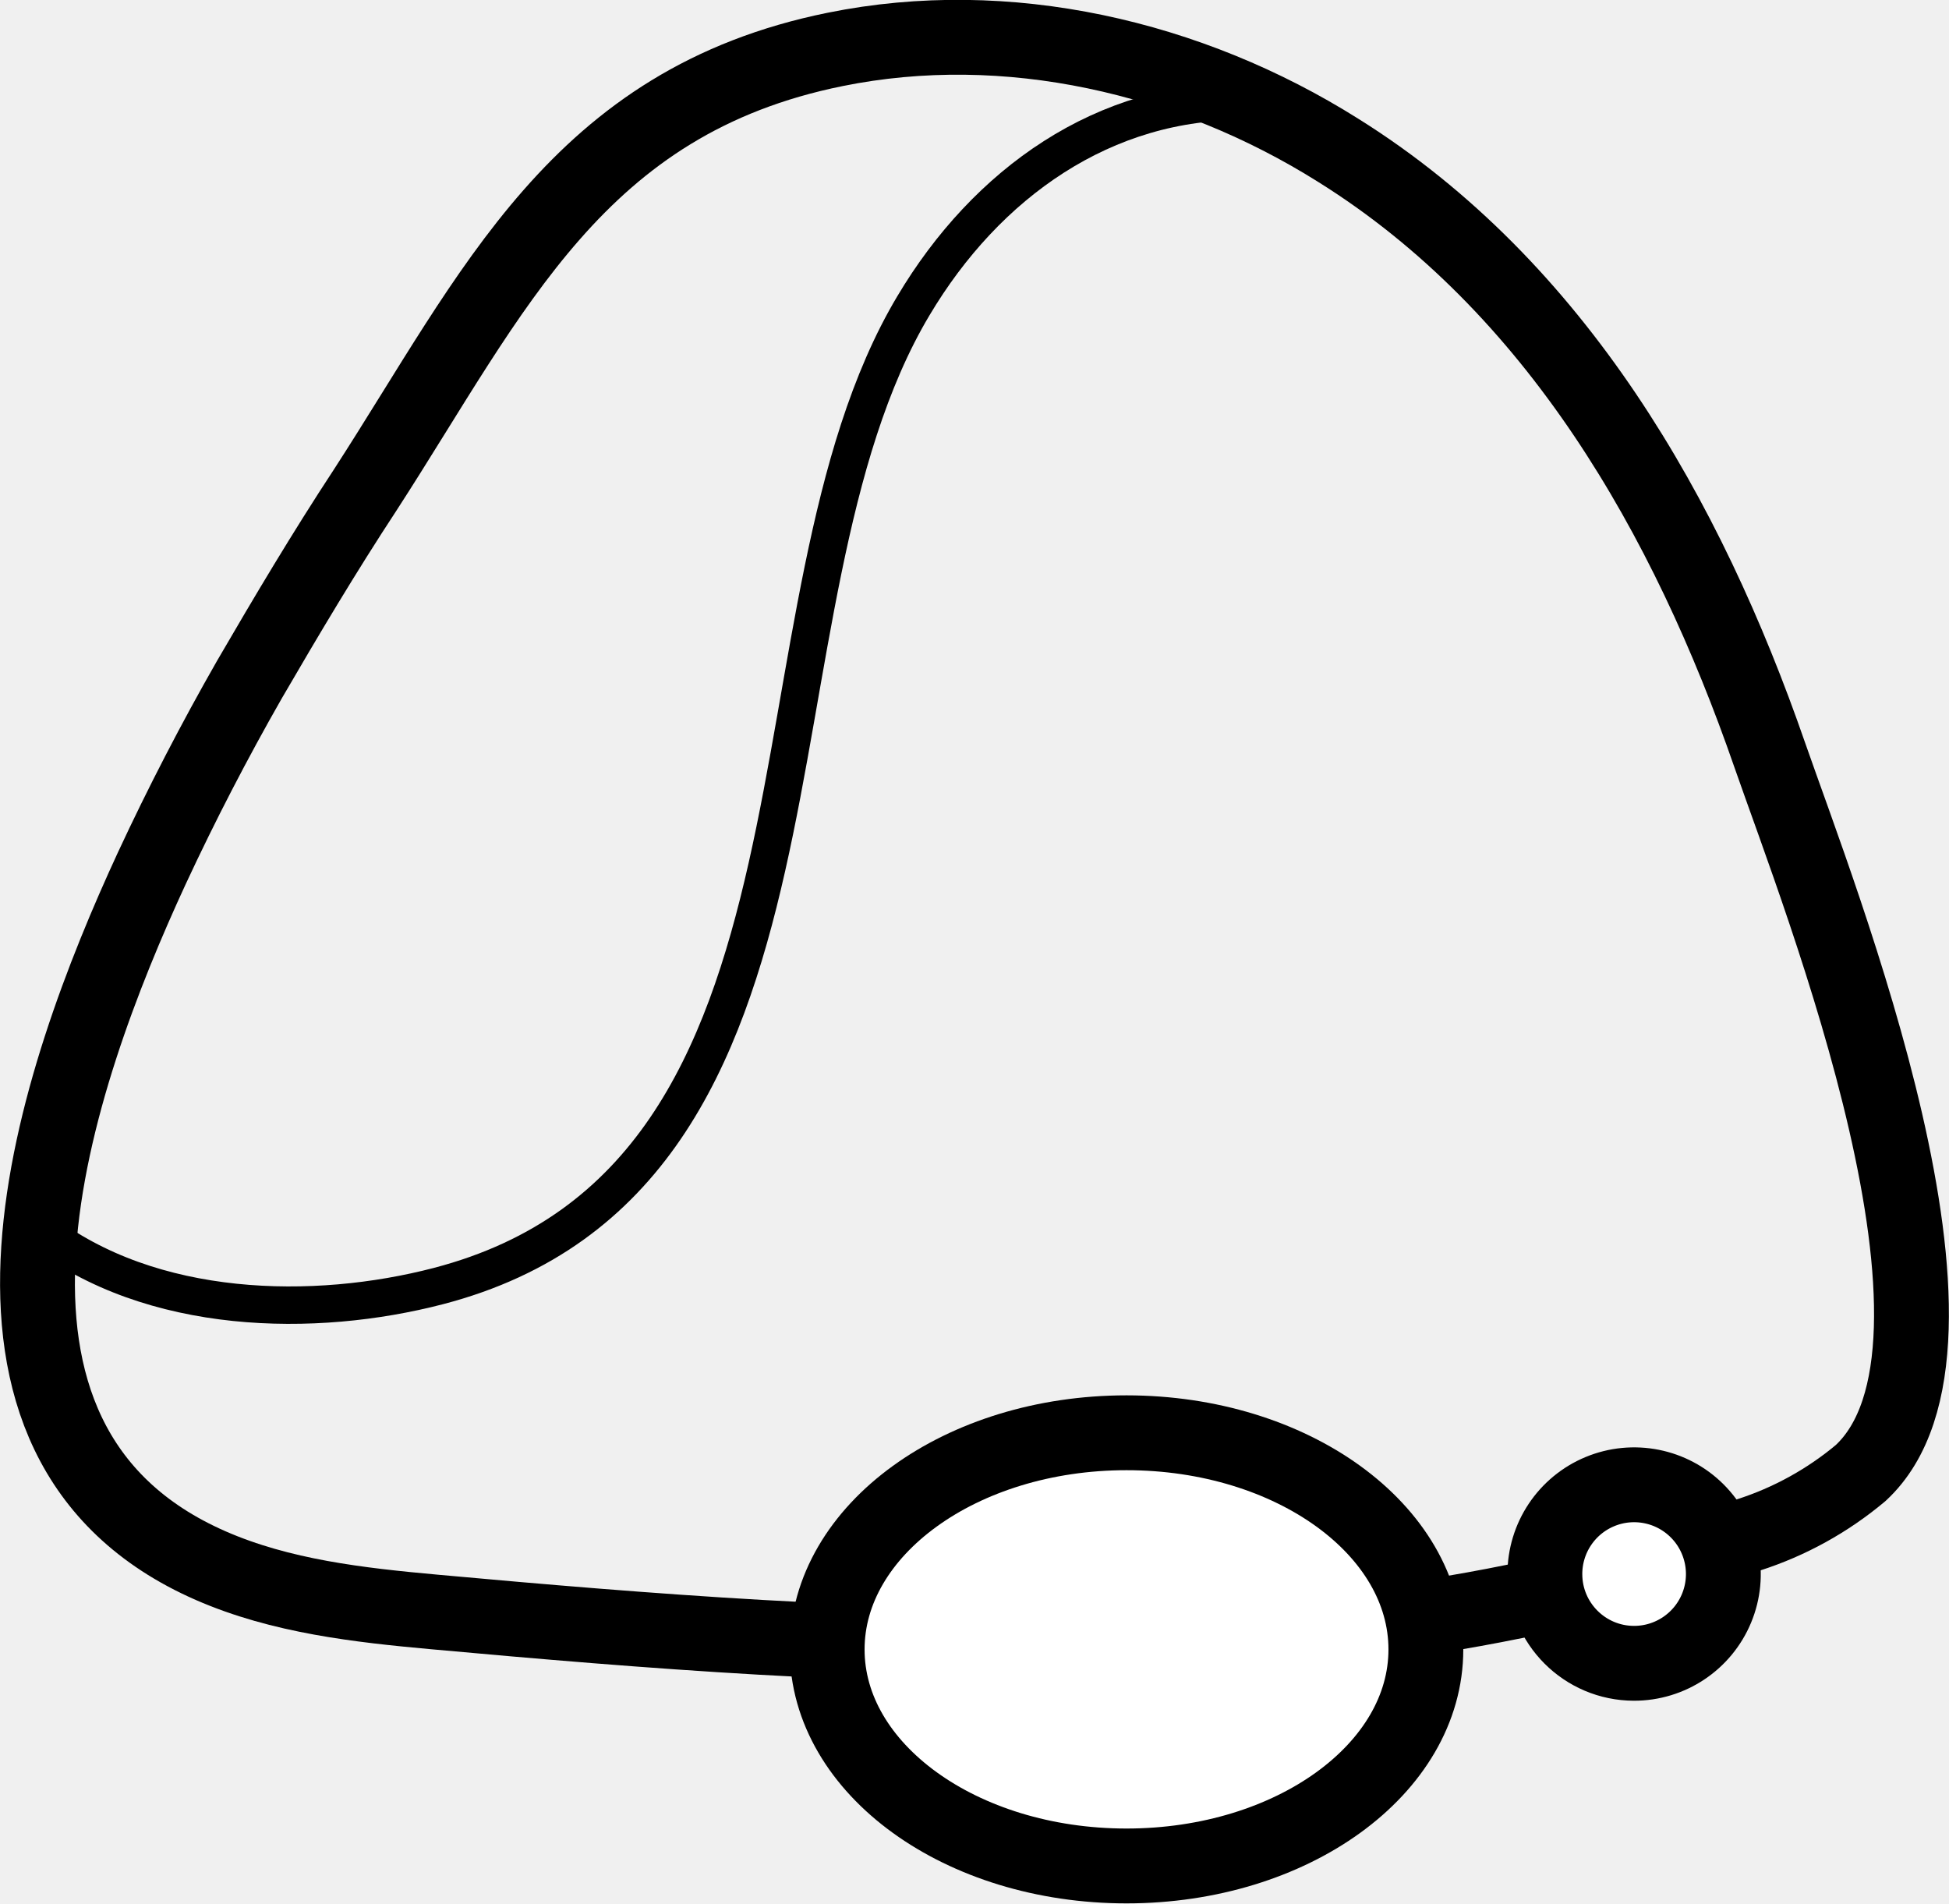
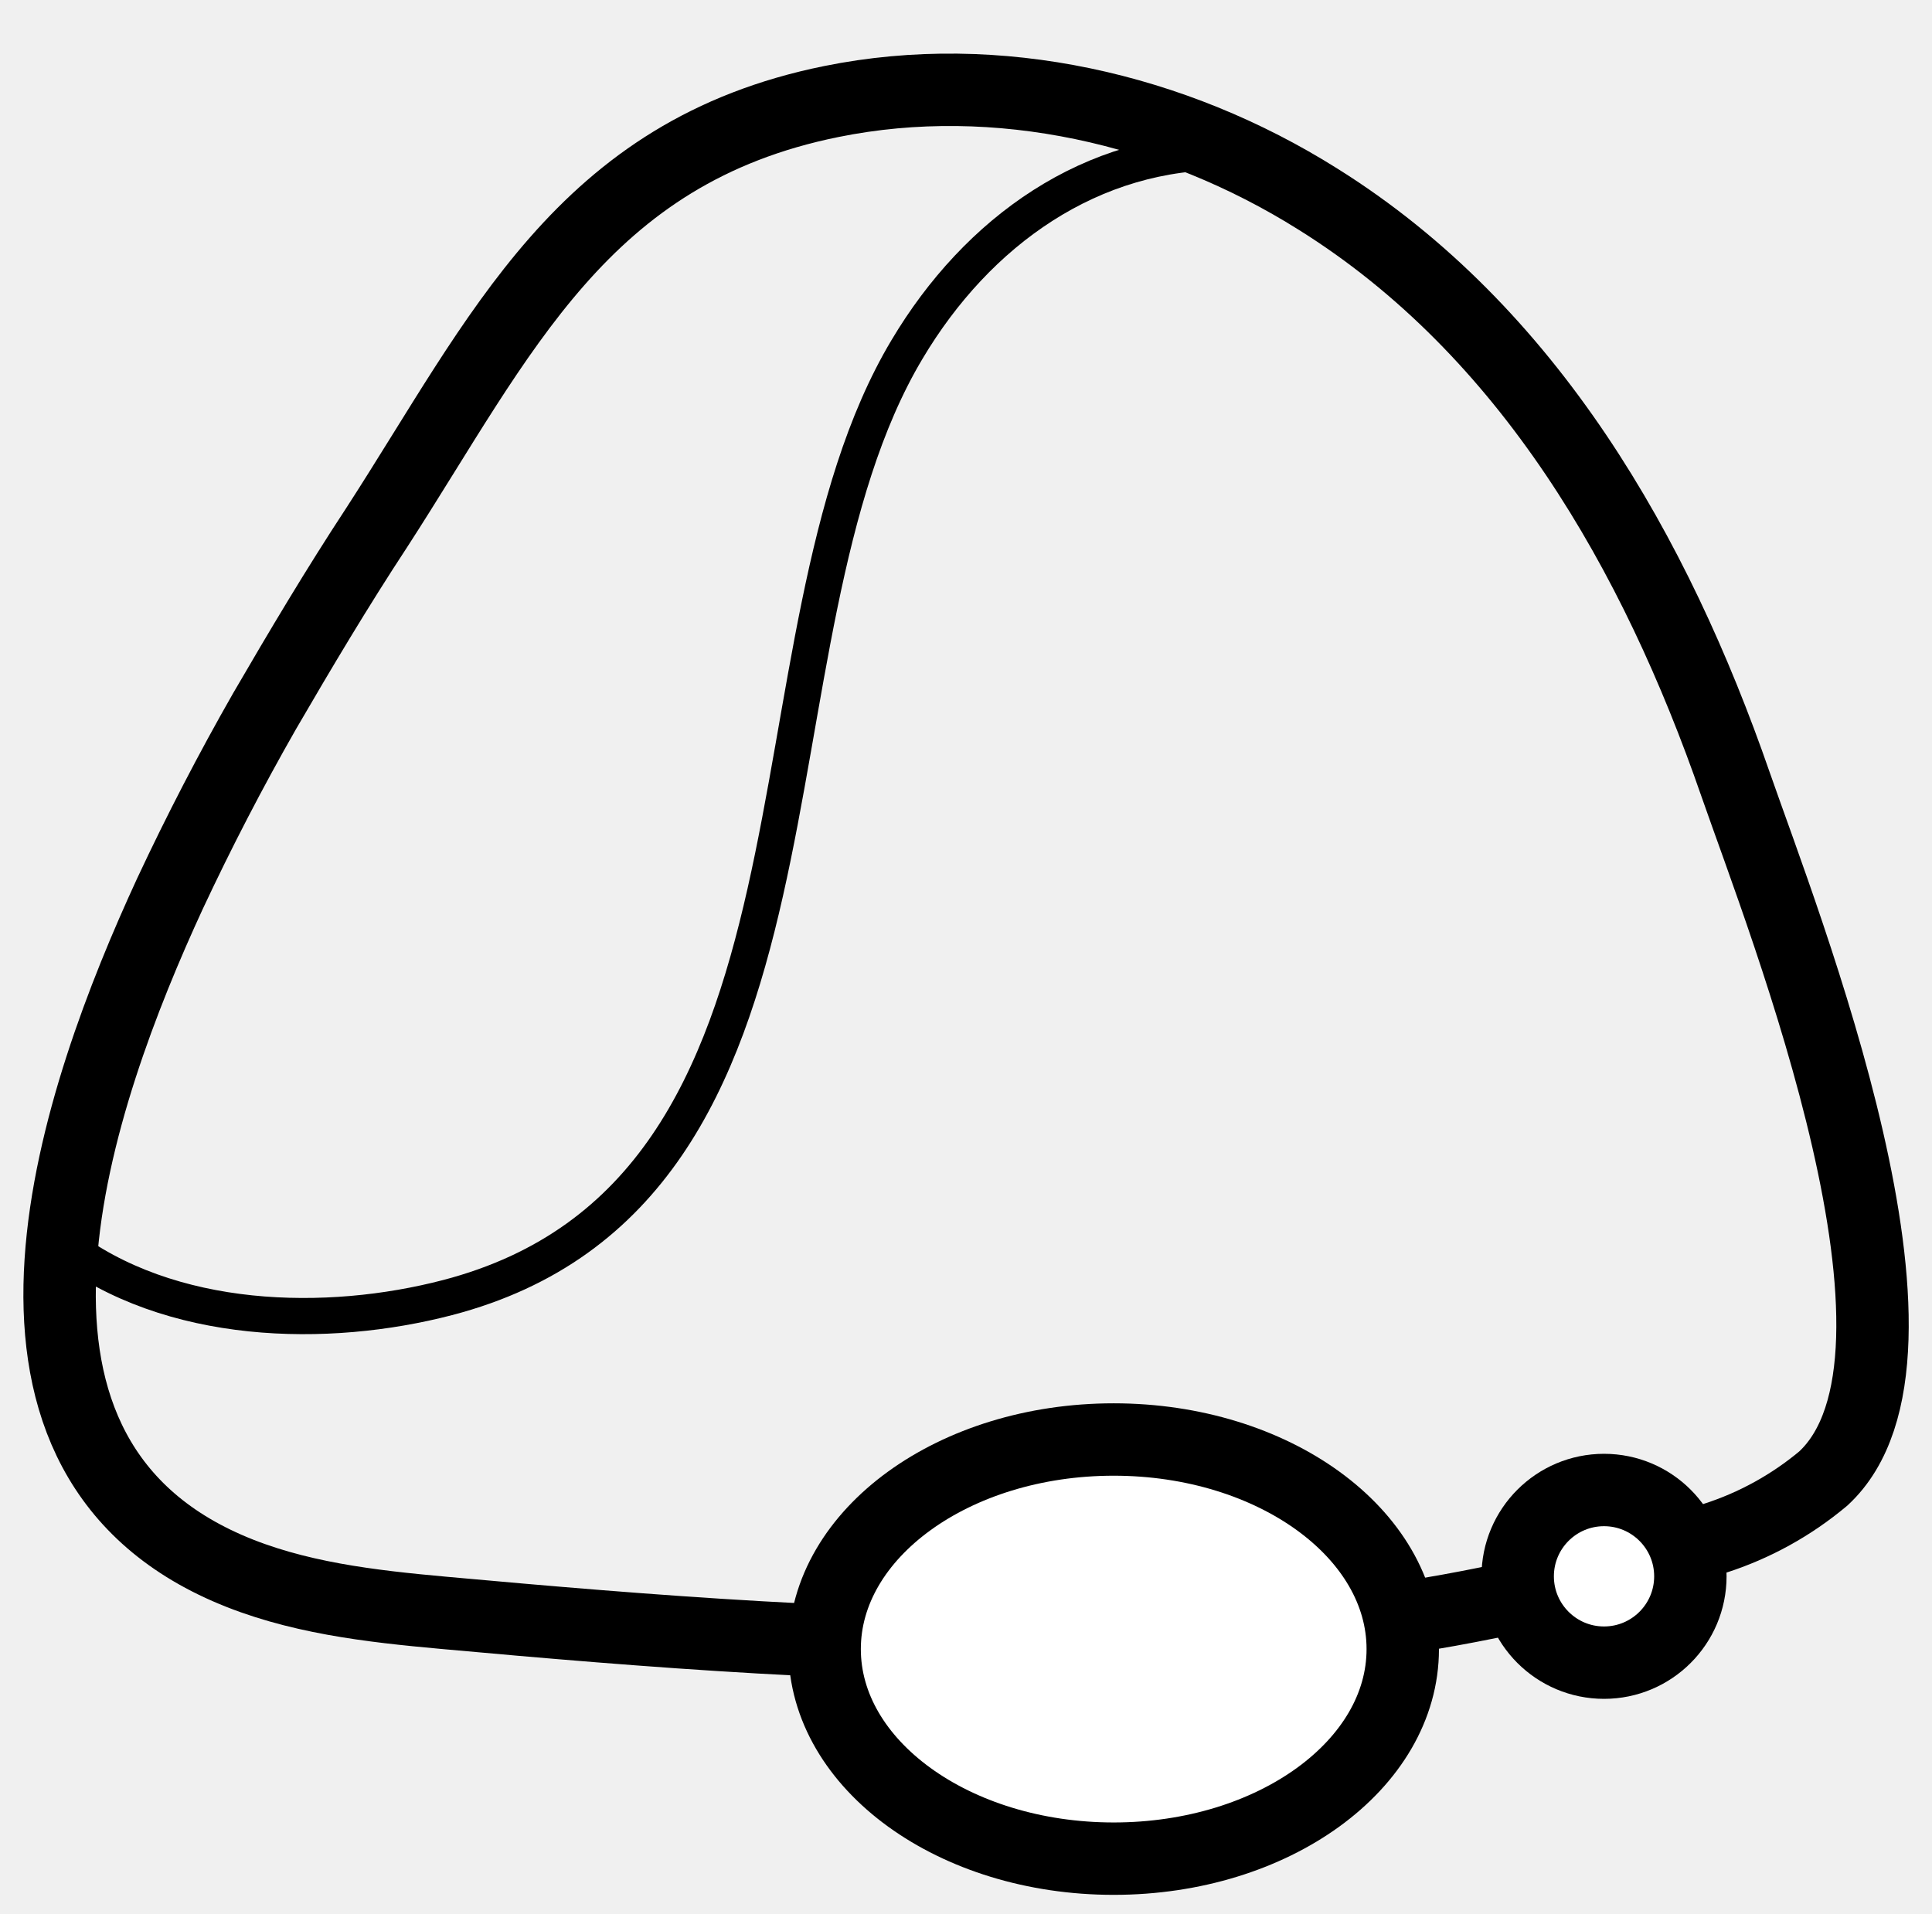
- <svg xmlns="http://www.w3.org/2000/svg" viewBox="0 0 104.17 101.73">
+ <svg xmlns="http://www.w3.org/2000/svg" width="106.74" height="105.74" viewBox="0 0 106.74 105.74">
  <defs>
-     <style>.cls-1,.cls-3,.cls-5{fill:none;}.cls-2{clip-path:url(#clip-path);}.cls-3,.cls-5{stroke:#000;stroke-linejoin:round;}.cls-3{stroke-width:4px;}.cls-4{fill:#fff;}.cls-5{stroke-width:2px;}</style>
-     <clipPath id="clip-path" transform="translate(-1.29 -2.97)">
-       <rect class="cls-1" width="106.74" height="105.74" />
-     </clipPath>
+     <style>
+       .cls-1, .cls-3 {
+         fill: none;
+       }
+ 
+       .cls-1, .cls-2, .cls-3 {
+         stroke: #000;
+         stroke-linejoin: round;
+       }
+ 
+       .cls-1, .cls-2 {
+         stroke-width: 4px;
+       }
+ 
+       .cls-2 {
+         fill: #fff;
+       }
+ 
+       .cls-3 {
+         stroke-width: 2px;
+       }
+     </style>
  </defs>
-   <g id="Layer_2" data-name="Layer 2">
-     <g id="Layer_1-2" data-name="Layer 1">
-       <g class="cls-2">
-         <g class="cls-2">
-           <path class="cls-3" d="M14.62,39.29c2-3.44,4-6.8,6.18-10.12C27.7,18.51,32.14,8.4,45.93,5.61,55.1,3.75,64.86,6,72.81,11c11.67,7.29,18.67,19.62,23.07,32.32,2.75,7.9,12.15,31.61,4.86,38.37a17.79,17.79,0,0,1-6,3.31C73.31,93.08,47,91.16,24.55,89.12c-4.09-.37-8.25-.84-12-2.48C-2.62,80,4.25,60.52,9.4,49.38,11,45.94,12.74,42.58,14.62,39.29Z" transform="translate(-1.29 -2.97)" />
-           <path class="cls-4" d="M77.5,91.12c0,6.39-7.15,11.57-16,11.57s-16-5.18-16-11.57,7.15-11.58,16-11.58,16,5.18,16,11.58" transform="translate(-1.29 -2.97)" />
-           <path class="cls-3" d="M77.5,91.12c0,6.39-7.15,11.57-16,11.57s-16-5.18-16-11.57,7.15-11.58,16-11.58S77.5,84.72,77.5,91.12Z" transform="translate(-1.29 -2.97)" />
-           <path class="cls-4" d="M83.86,87.1a4.77,4.77,0,1,1,4.76,4.76,4.77,4.77,0,0,1-4.76-4.76" transform="translate(-1.29 -2.97)" />
-           <path class="cls-3" d="M83.86,87.1a4.77,4.77,0,1,1,4.76,4.76A4.77,4.77,0,0,1,83.86,87.1Z" transform="translate(-1.29 -2.97)" />
-           <path class="cls-5" d="M67.92,8.39C60.31,8.27,54,12.77,50.11,19.31c-9.55,16-2.87,46.52-25.39,52.39-6.6,1.72-15.33,1.6-21.28-3" transform="translate(-1.29 -2.97)" />
-         </g>
-       </g>
+   <g id="MATERIALI">
+     <g id="Pietra">
+       <path class="cls-1" d="M14.62,39.29c2-3.44,4-6.8,6.18-10.12C27.7,18.51,32.14,8.4,45.93,5.61,55.1,3.75,64.86,6,72.81,11c11.67,7.29,18.67,19.62,23.07,32.32,2.75,7.9,12.15,31.61,4.86,38.37a17.79,17.79,0,0,1-6,3.31C73.31,93.08,47,91.16,24.55,89.12c-4.09-.37-8.25-.84-12-2.48C-2.62,80,4.25,60.52,9.39,49.38,11,45.94,12.74,42.58,14.62,39.29Z" />
+       <ellipse class="cls-2" cx="61.53" cy="91.12" rx="15.97" ry="11.58" />
+       <circle class="cls-2" cx="88.62" cy="87.1" r="4.77" />
+       <path class="cls-3" d="M67.92,8.39C60.31,8.27,54,12.77,50.11,19.31c-9.55,16-2.87,46.52-25.39,52.39-6.6,1.72-15.33,1.6-21.28-3" />
    </g>
  </g>
</svg>
